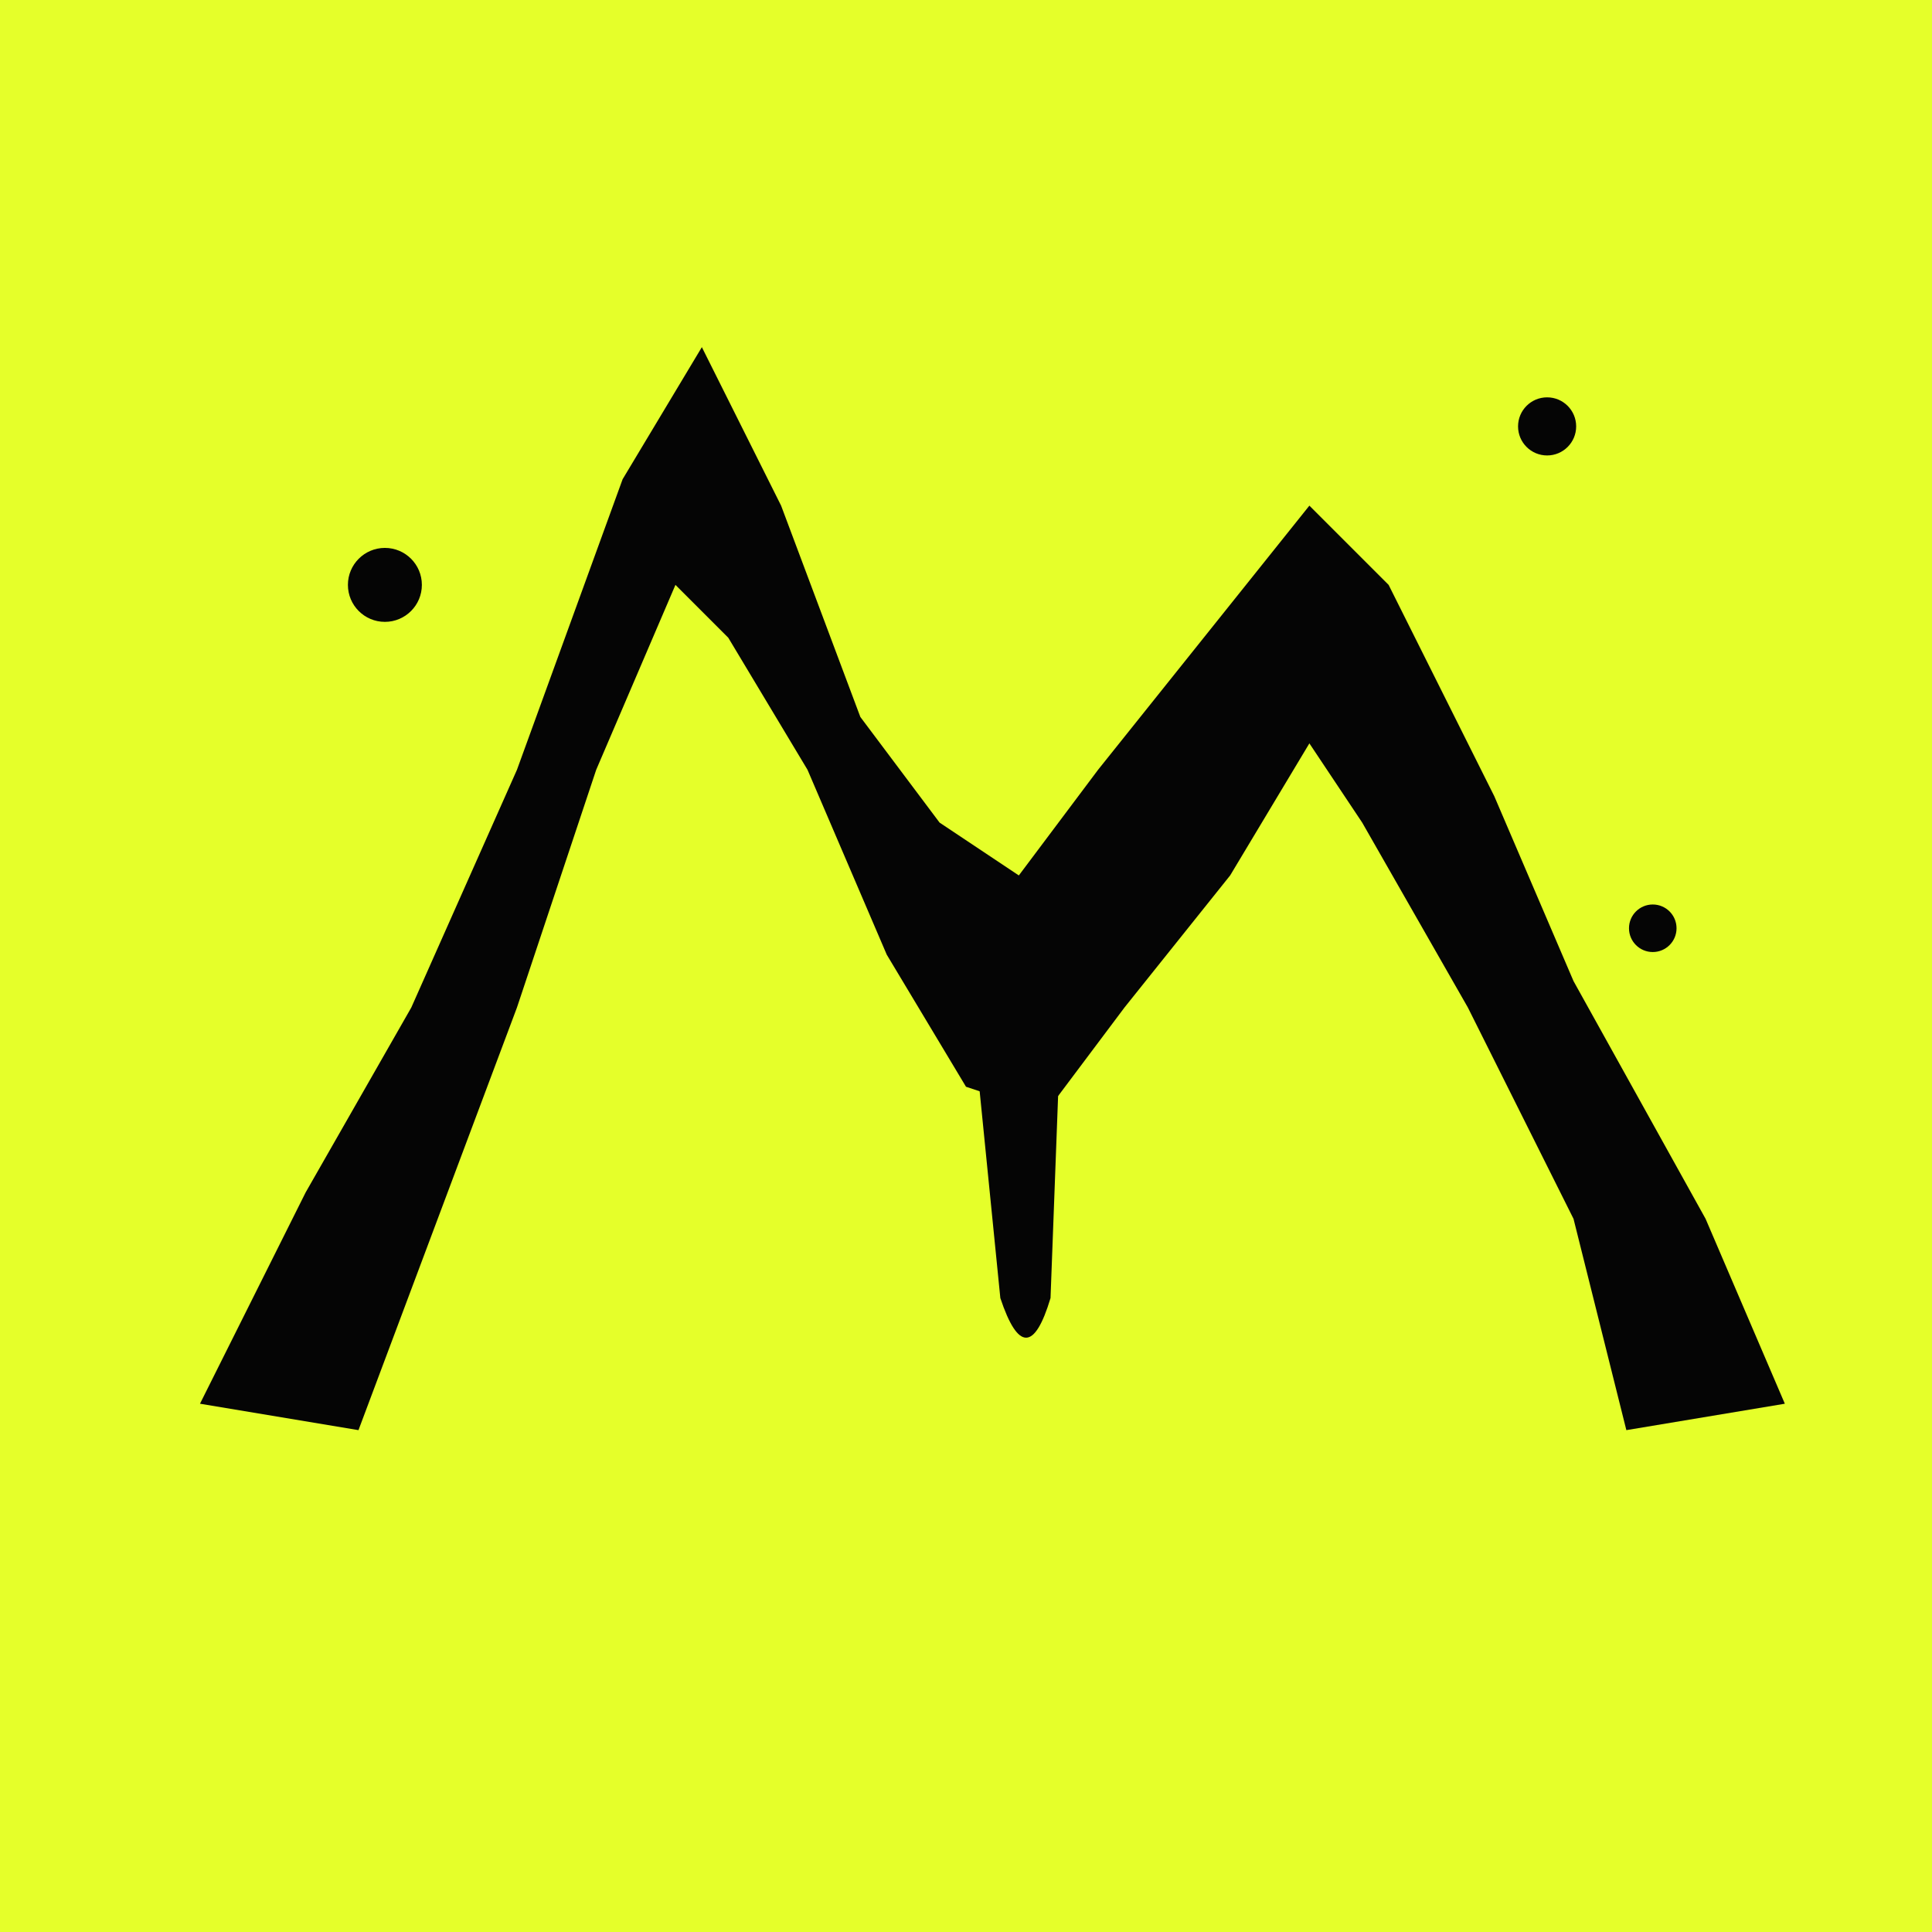
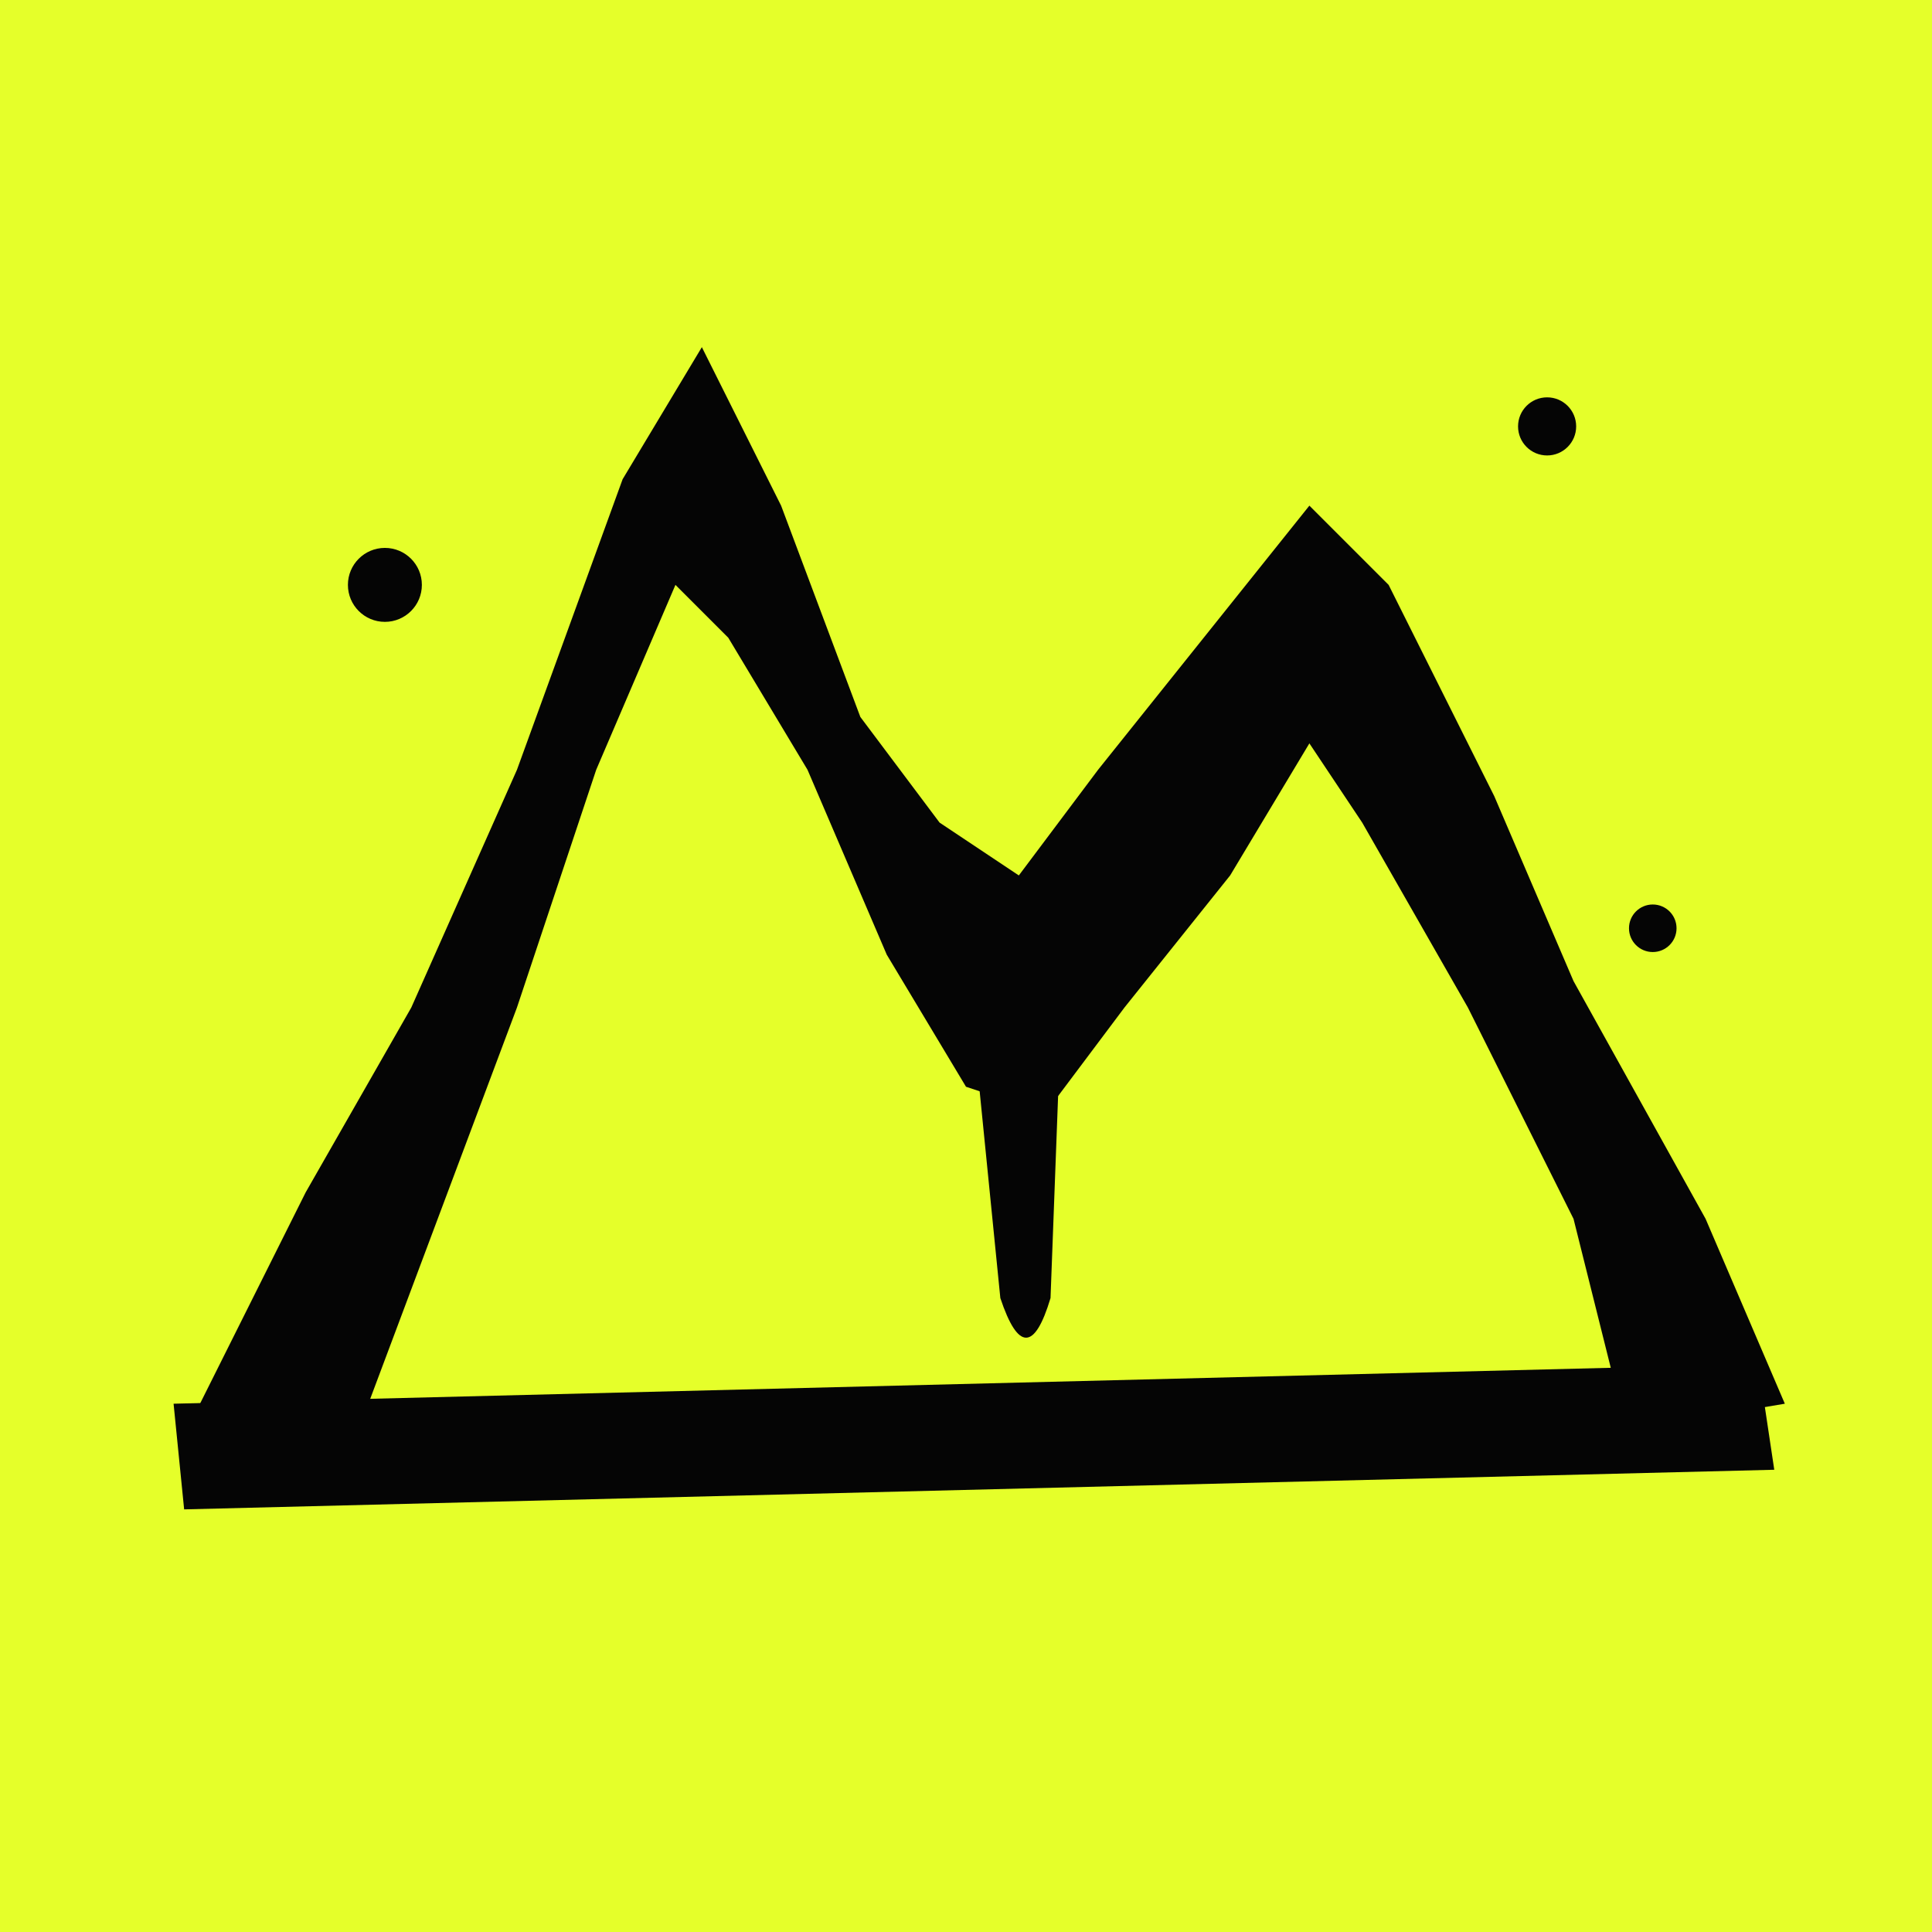
<svg xmlns="http://www.w3.org/2000/svg" viewBox="0 0 64 64" aria-label="SKALA" role="img">
  <rect width="64" height="64" fill="#E5FF2A" />
  <g fill="#050505" transform="translate(4 8) scale(0.875)">
    <path d="M3 44 L7 36 L11 29 L15 20 L19 9 L22 4 L25 10 L28 18 L31 22 L34 24 L37 20 L41 15 L45 10 L48 13 L52 21 L55 28 L60 37 L63 44 L57 45 L55 37 L51 29 L47 22 L45 19 L42 24 L38 29 L35 33 L32 32 L29 27 L26 20 L23 15 L21 13 L18 20 L15 29 L12 37 L9 45 Z" />
    <path d="M32.5 32 L35.5 32 L35.2 40 Q34.3 43 33.3 40 Z" />
+     <path d="M2 44 L62 42.5 L62.6 46.5 L2.4 48 Z" />
    <circle cx="10" cy="13" r="1.4" />
    <circle cx="54" cy="7" r="1.1" />
    <circle cx="58" cy="26" r="0.9" />
  </g>
</svg>
